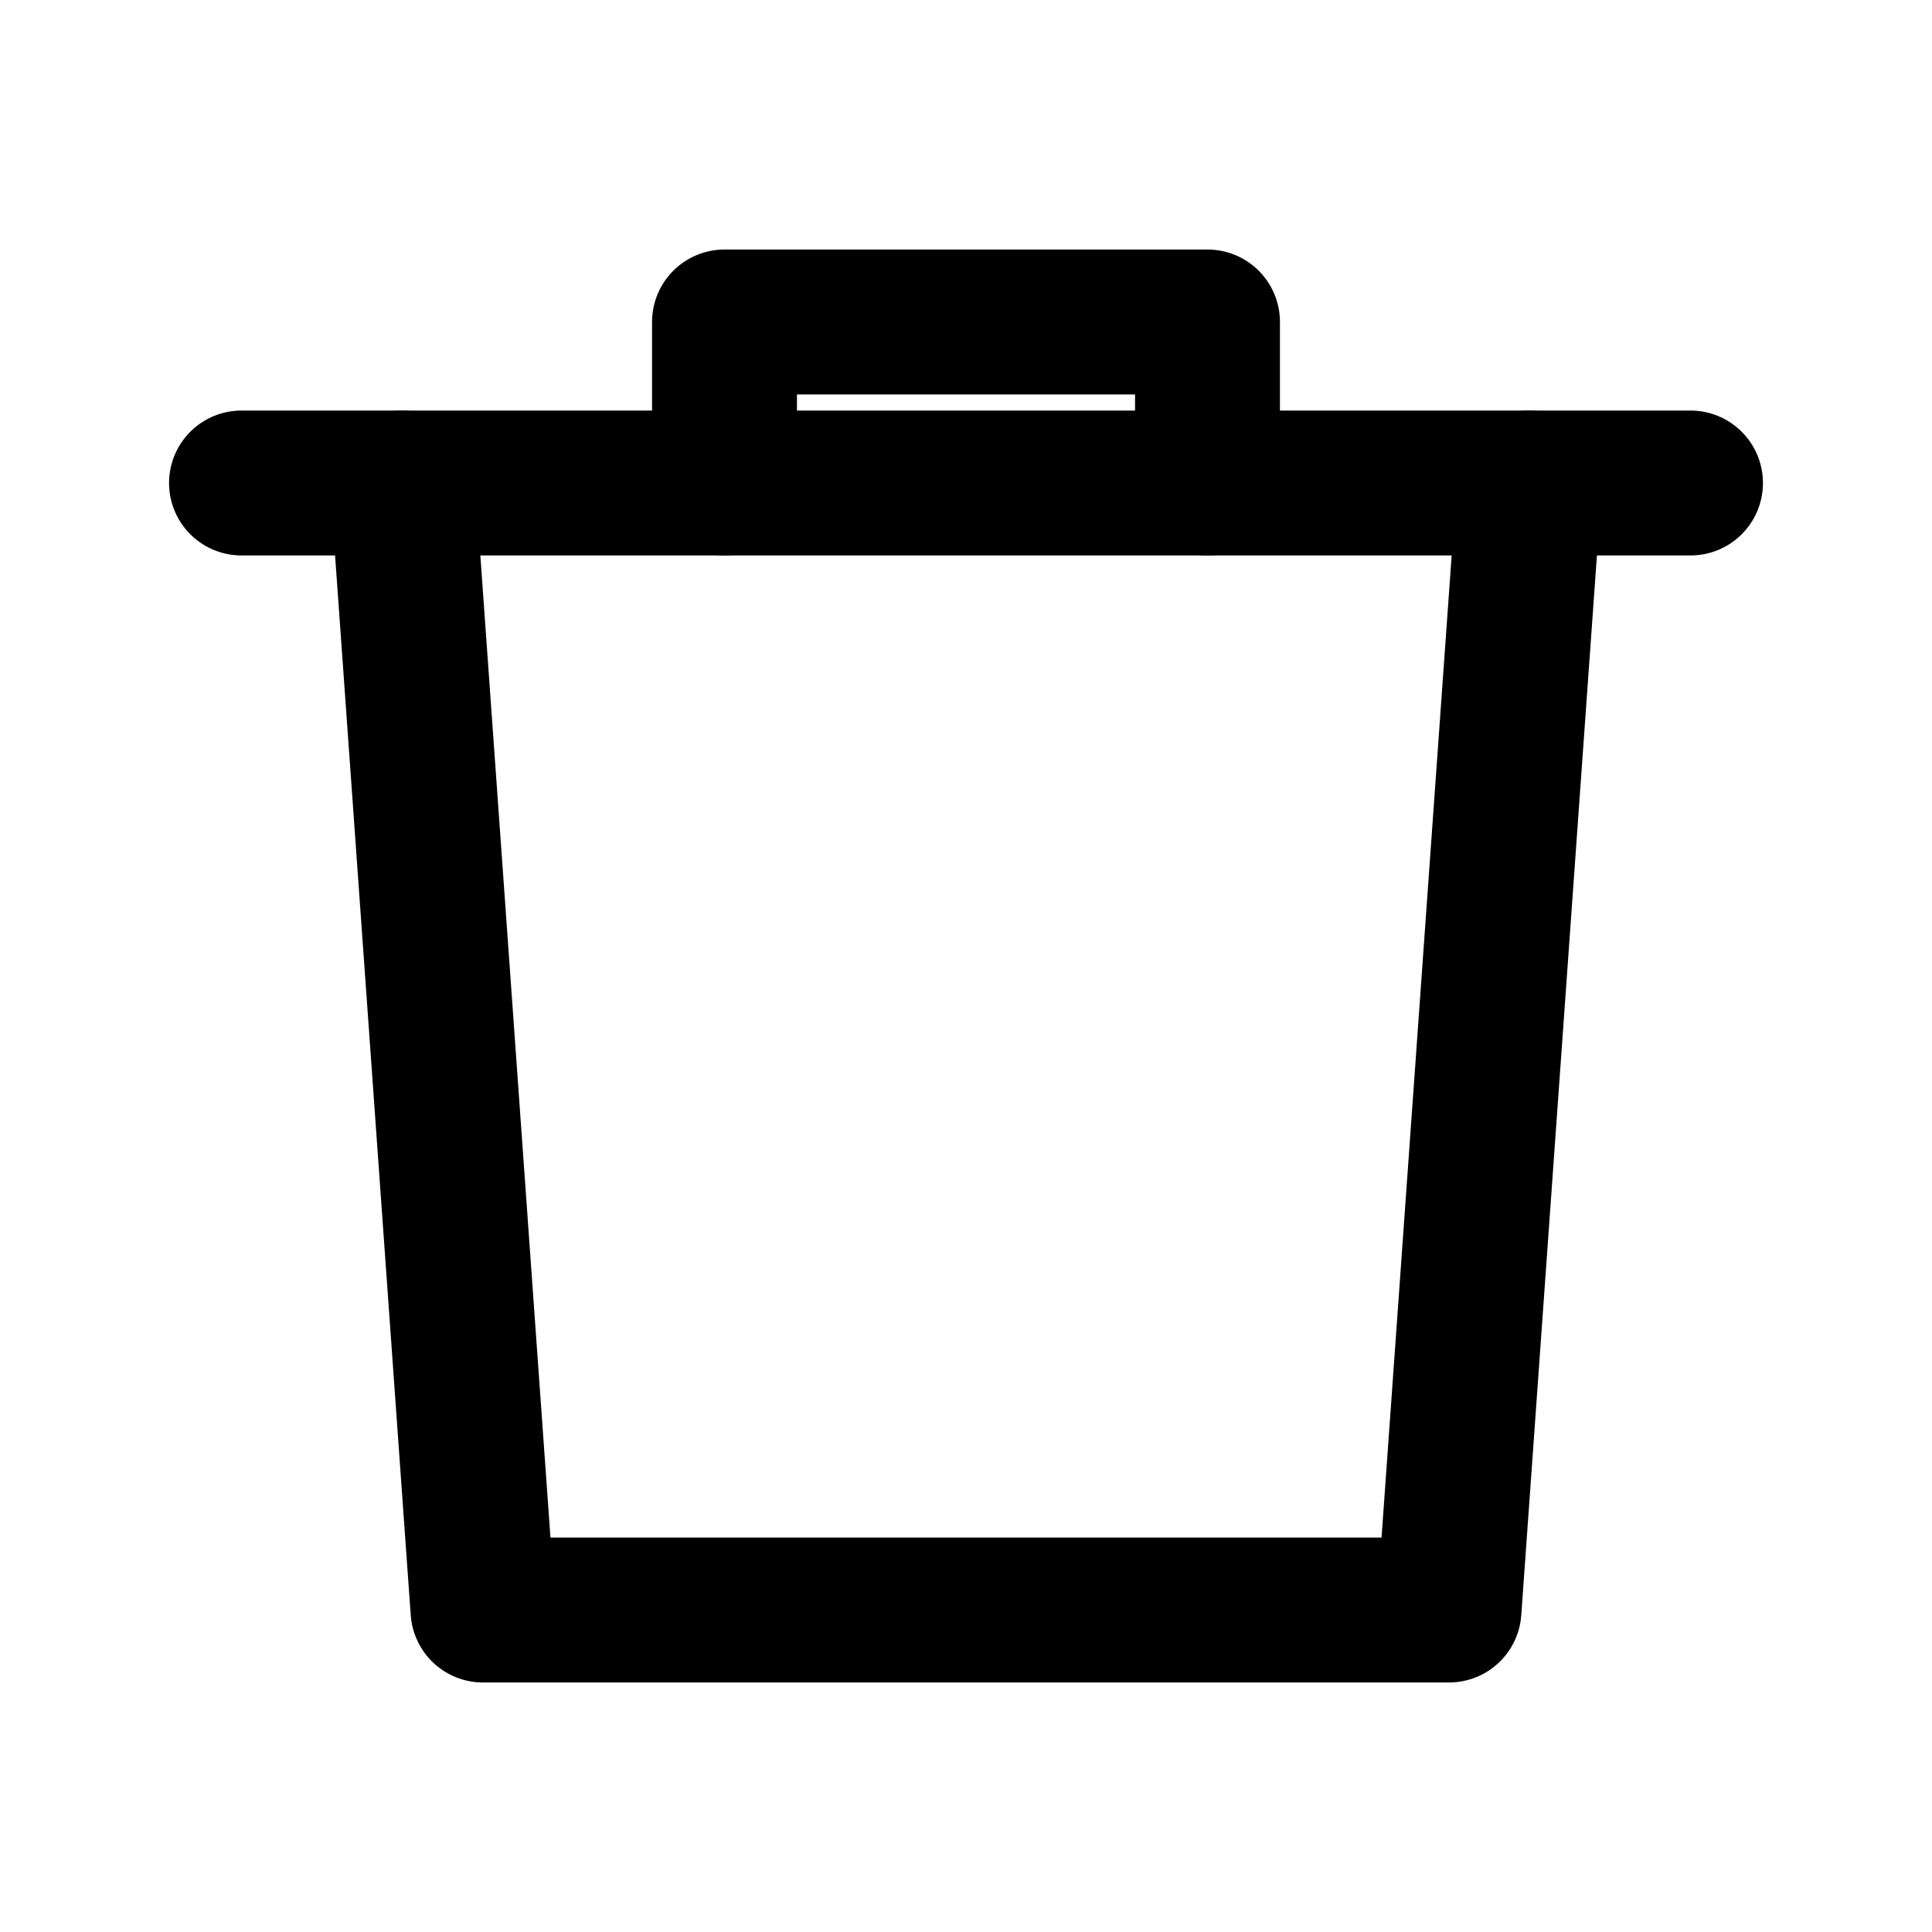
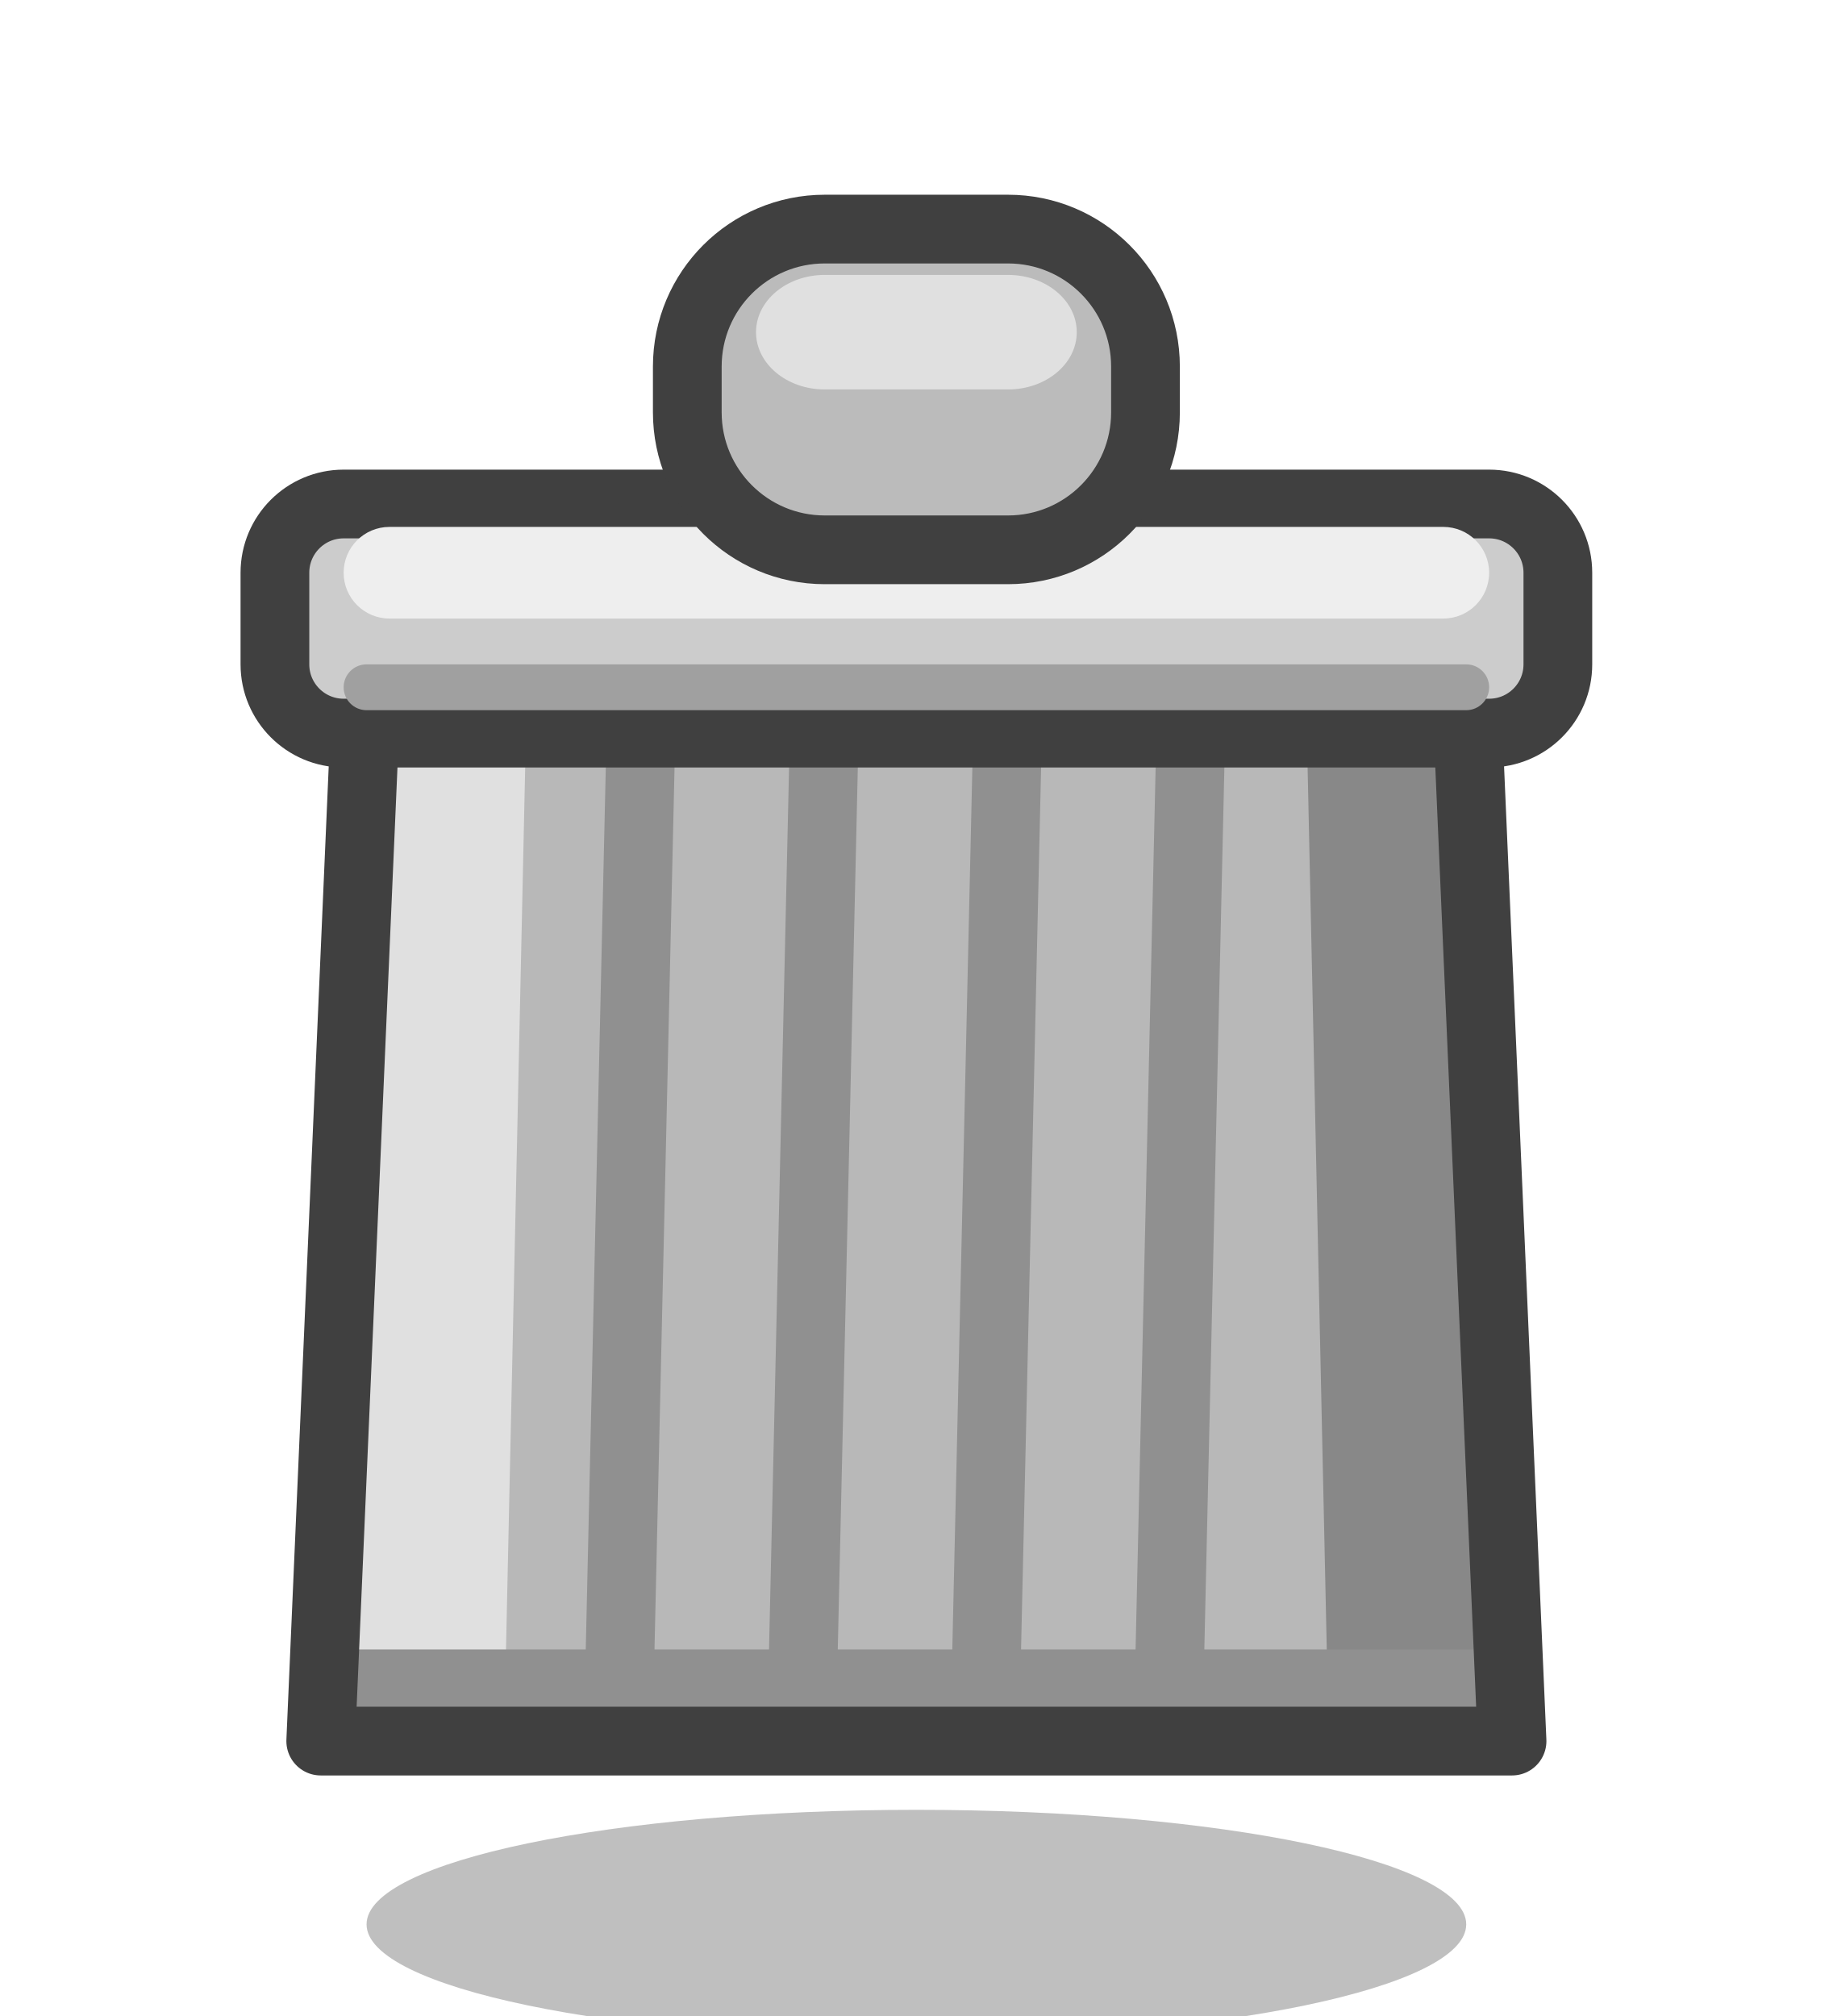
- <svg xmlns="http://www.w3.org/2000/svg" width="20" height="20" viewBox="0 0 20 20" fill="none">
-   <path d="M2.5 5H17.5" stroke="currentColor" stroke-width="1.5" stroke-linecap="round" stroke-linejoin="round" />
-   <path d="M15.833 5L15 16.667H5L4.167 5" stroke="currentColor" stroke-width="1.5" stroke-linecap="round" stroke-linejoin="round" />
-   <path d="M7.5 5V3.333H12.5V5" stroke="currentColor" stroke-width="1.5" stroke-linecap="round" stroke-linejoin="round" />
+ <svg xmlns="http://www.w3.org/2000/svg" width="40" height="44" viewBox="0 0 40 44" fill="none">
+   <ellipse cx="20" cy="42" rx="12" ry="2.5" fill="#606060" opacity="0.4" />
+   <path d="M8 15 L7 38 L33 38 L32 15 Z" fill="#B8B8B8" />
+   <path d="M8 15 L7.5 38 L11 38 L11.5 15 Z" fill="#E0E0E0" />
+   <path d="M28.5 15 L29 38 L32.5 38 L32 15 Z" fill="#888888" />
+   <line x1="14" y1="15.5" x2="13.5" y2="37.5" stroke="#909090" stroke-width="1.5" />
+   <line x1="18" y1="15.5" x2="17.5" y2="37.5" stroke="#909090" stroke-width="1.5" />
+   <line x1="22" y1="15.5" x2="21.5" y2="37.5" stroke="#909090" stroke-width="1.5" />
+   <line x1="26" y1="15.5" x2="25.5" y2="37.5" stroke="#909090" stroke-width="1.5" />
+   <path d="M7 36 L7 38 L33 38 L33 36 Z" fill="#909090" />
+   <path d="M8 15 L7 38 L33 38 L32 15 Z" stroke="#404040" stroke-width="1.5" stroke-linejoin="round" fill="none" />
+   <rect x="6" y="11" width="28" height="5" rx="1.5" fill="#CCCCCC" stroke="#404040" stroke-width="1.5" />
+   <rect x="7.5" y="11.5" width="25" height="2" rx="1" fill="#EEEEEE" />
+   <rect x="7.5" y="14.5" width="25" height="1" rx="0.5" fill="#A0A0A0" />
+   <rect x="15" y="5" width="10" height="7" rx="3" fill="#BBBBBB" stroke="#404040" stroke-width="1.5" />
+   <rect x="16.5" y="6" width="7" height="2.5" rx="1.5" fill="#E0E0E0" />
</svg>
